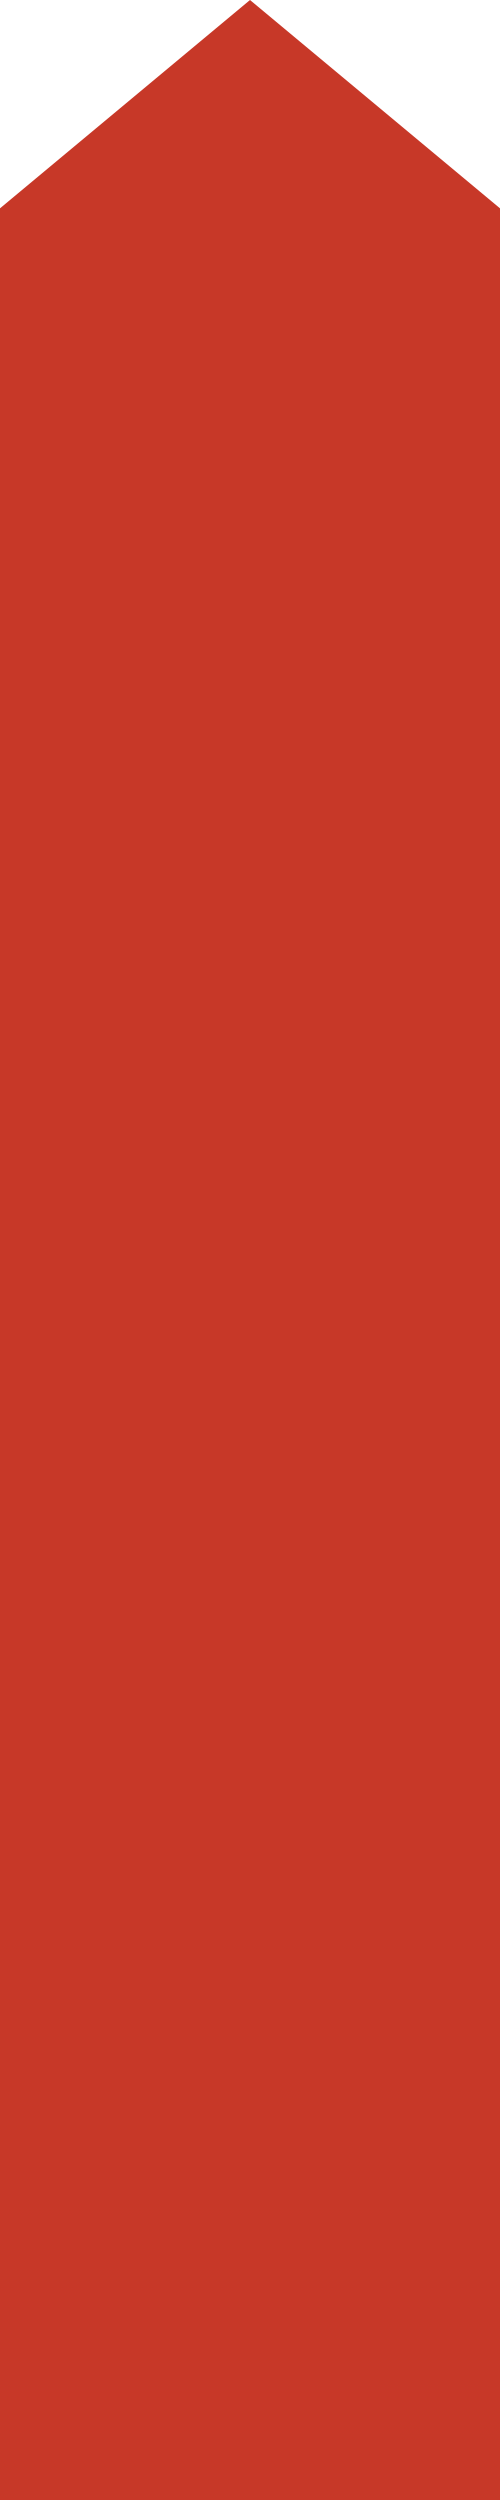
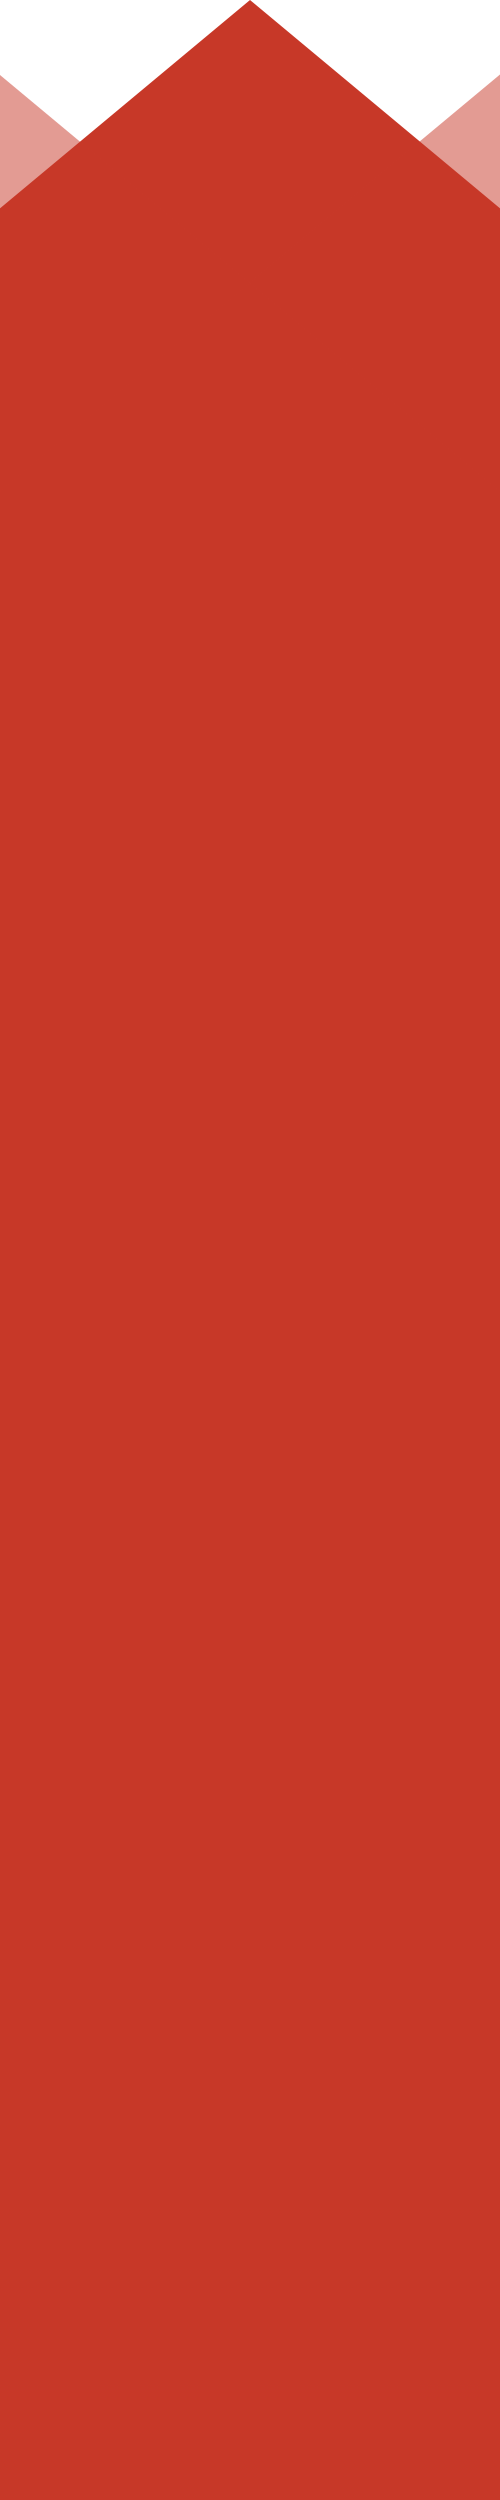
<svg xmlns="http://www.w3.org/2000/svg" version="1.1" id="Layer_1" x="0px" y="0px" width="20px" height="100px" viewBox="0 0 20 100" enable-background="new 0 0 20 100" xml:space="preserve">
  <polygon fill="#C73828" points="40,25 10,0 -20,25 -20,100 40,100 " />
+   <polygon opacity="0.5" fill="#C73828" points="50,27.979 20,2.979 -10,27.979 -10,102.979 50,102.979 " />
+   <polygon opacity="0.5" fill="#C73828" points="30,28 0,3 -30,28 -30,103 30,103 " />
</svg>
